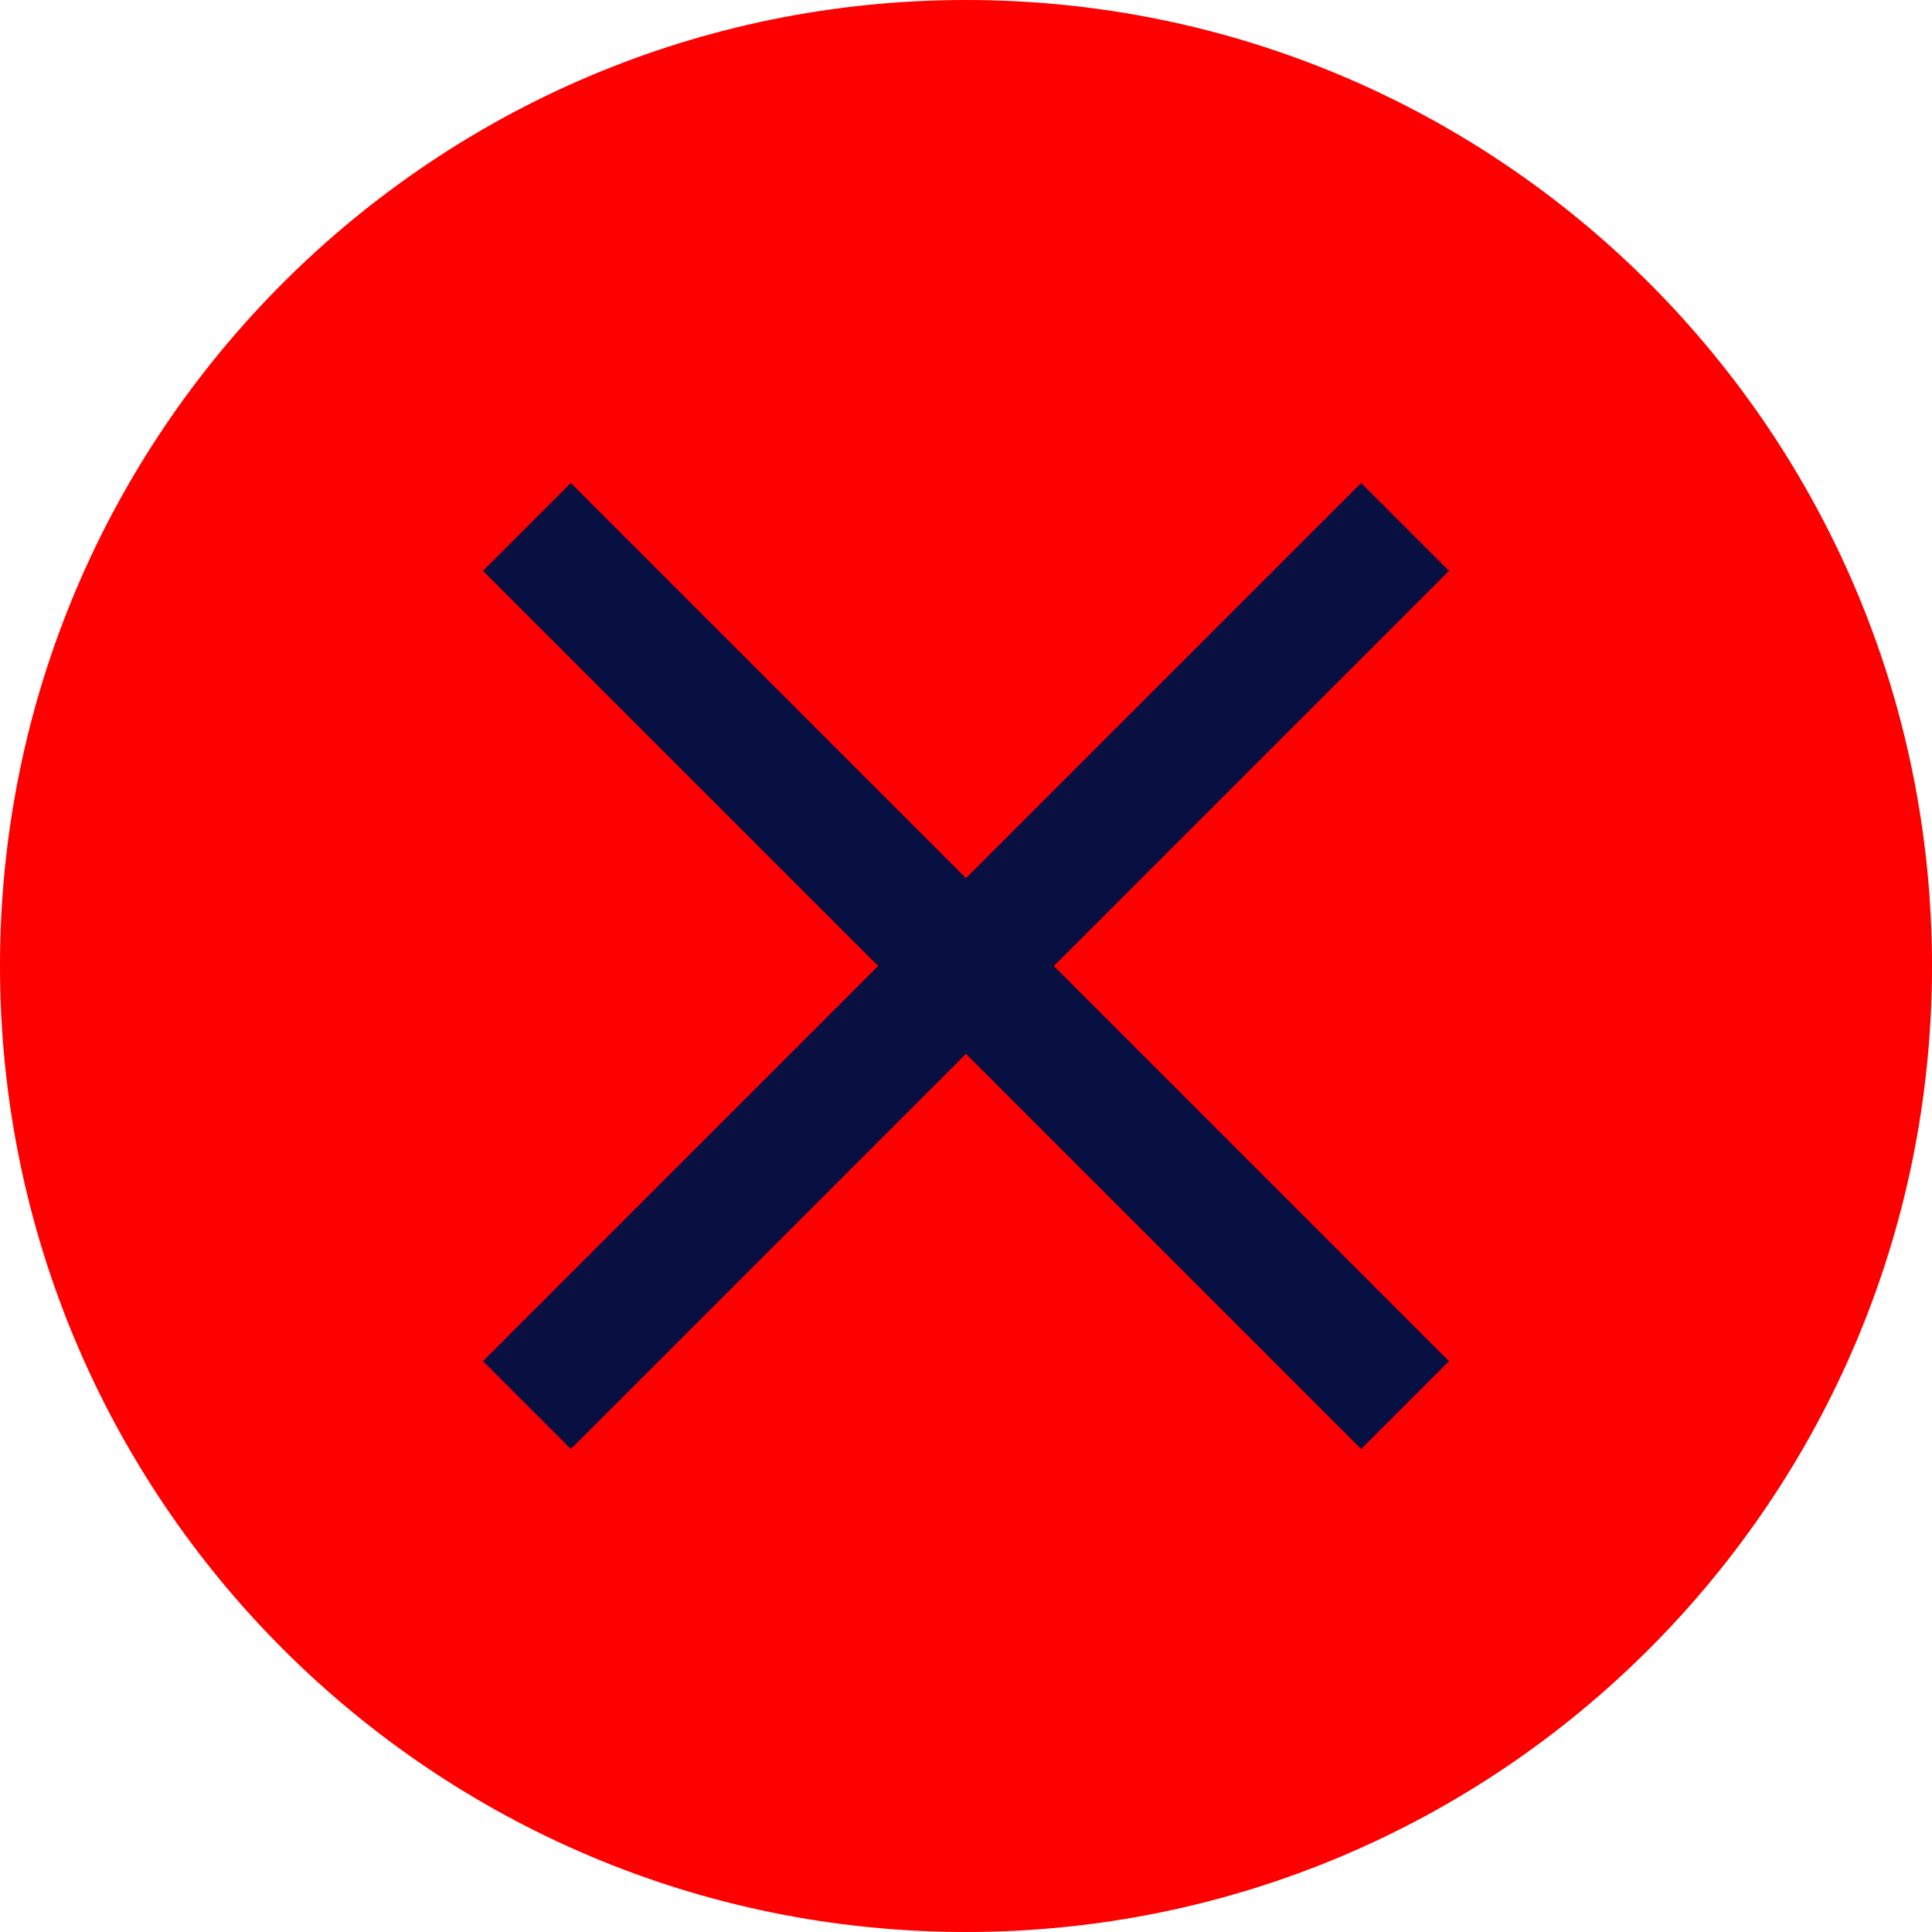
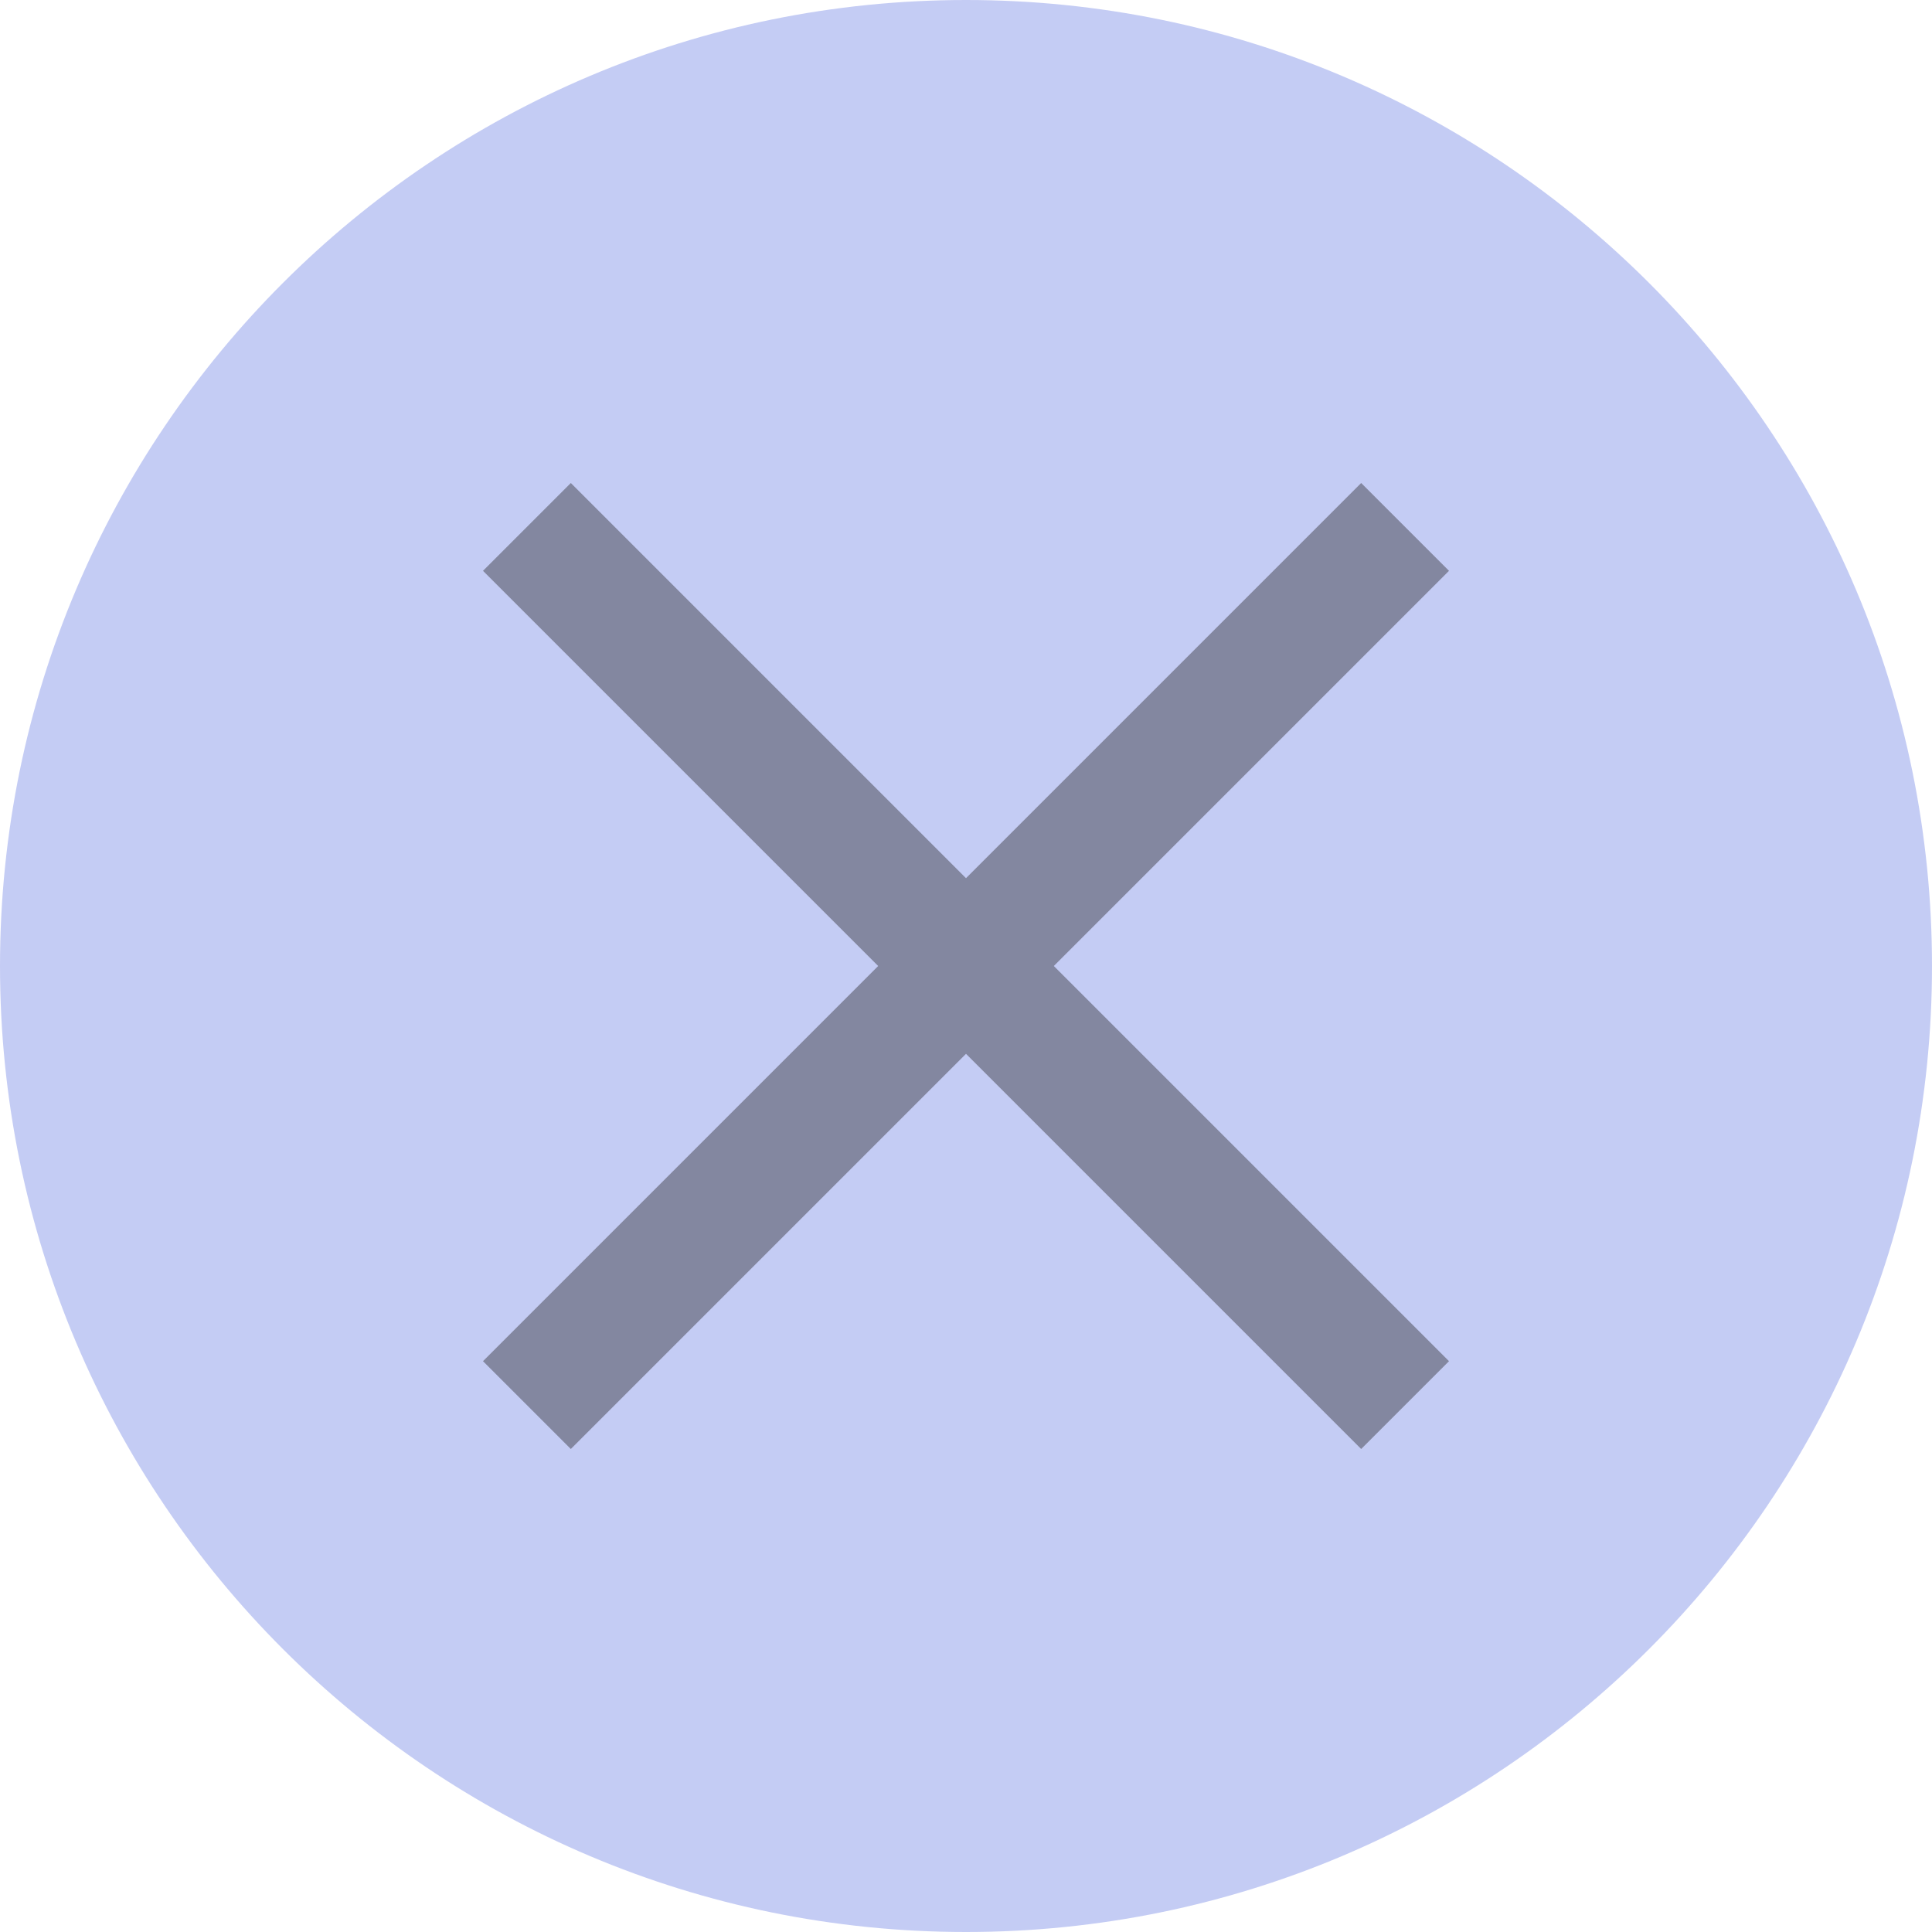
<svg xmlns="http://www.w3.org/2000/svg" width="24" height="24" viewBox="0 0 24 24" fill="none">
-   <circle cx="12" cy="12" r="12" fill="#FF0000" />
-   <path d="M12 10.909L7.091 6L6 7.091L10.909 12L6 16.909L7.091 18L12 13.091L16.909 18L18 16.909L13.091 12L18 7.091L16.909 6L12 10.909Z" fill="#081041" />
+   <g opacity="0.5">
+     <circle cx="12" cy="12" r="12" fill="#8A99E9" />
+     <path d="M12 10.909L7.091 6L6 7.091L10.909 12L6 16.909L7.091 18L12 13.091L16.909 18L18 16.909L13.091 12L18 7.091L16.909 6L12 10.909Z" fill="#081041" />
+   </g>
</svg>
